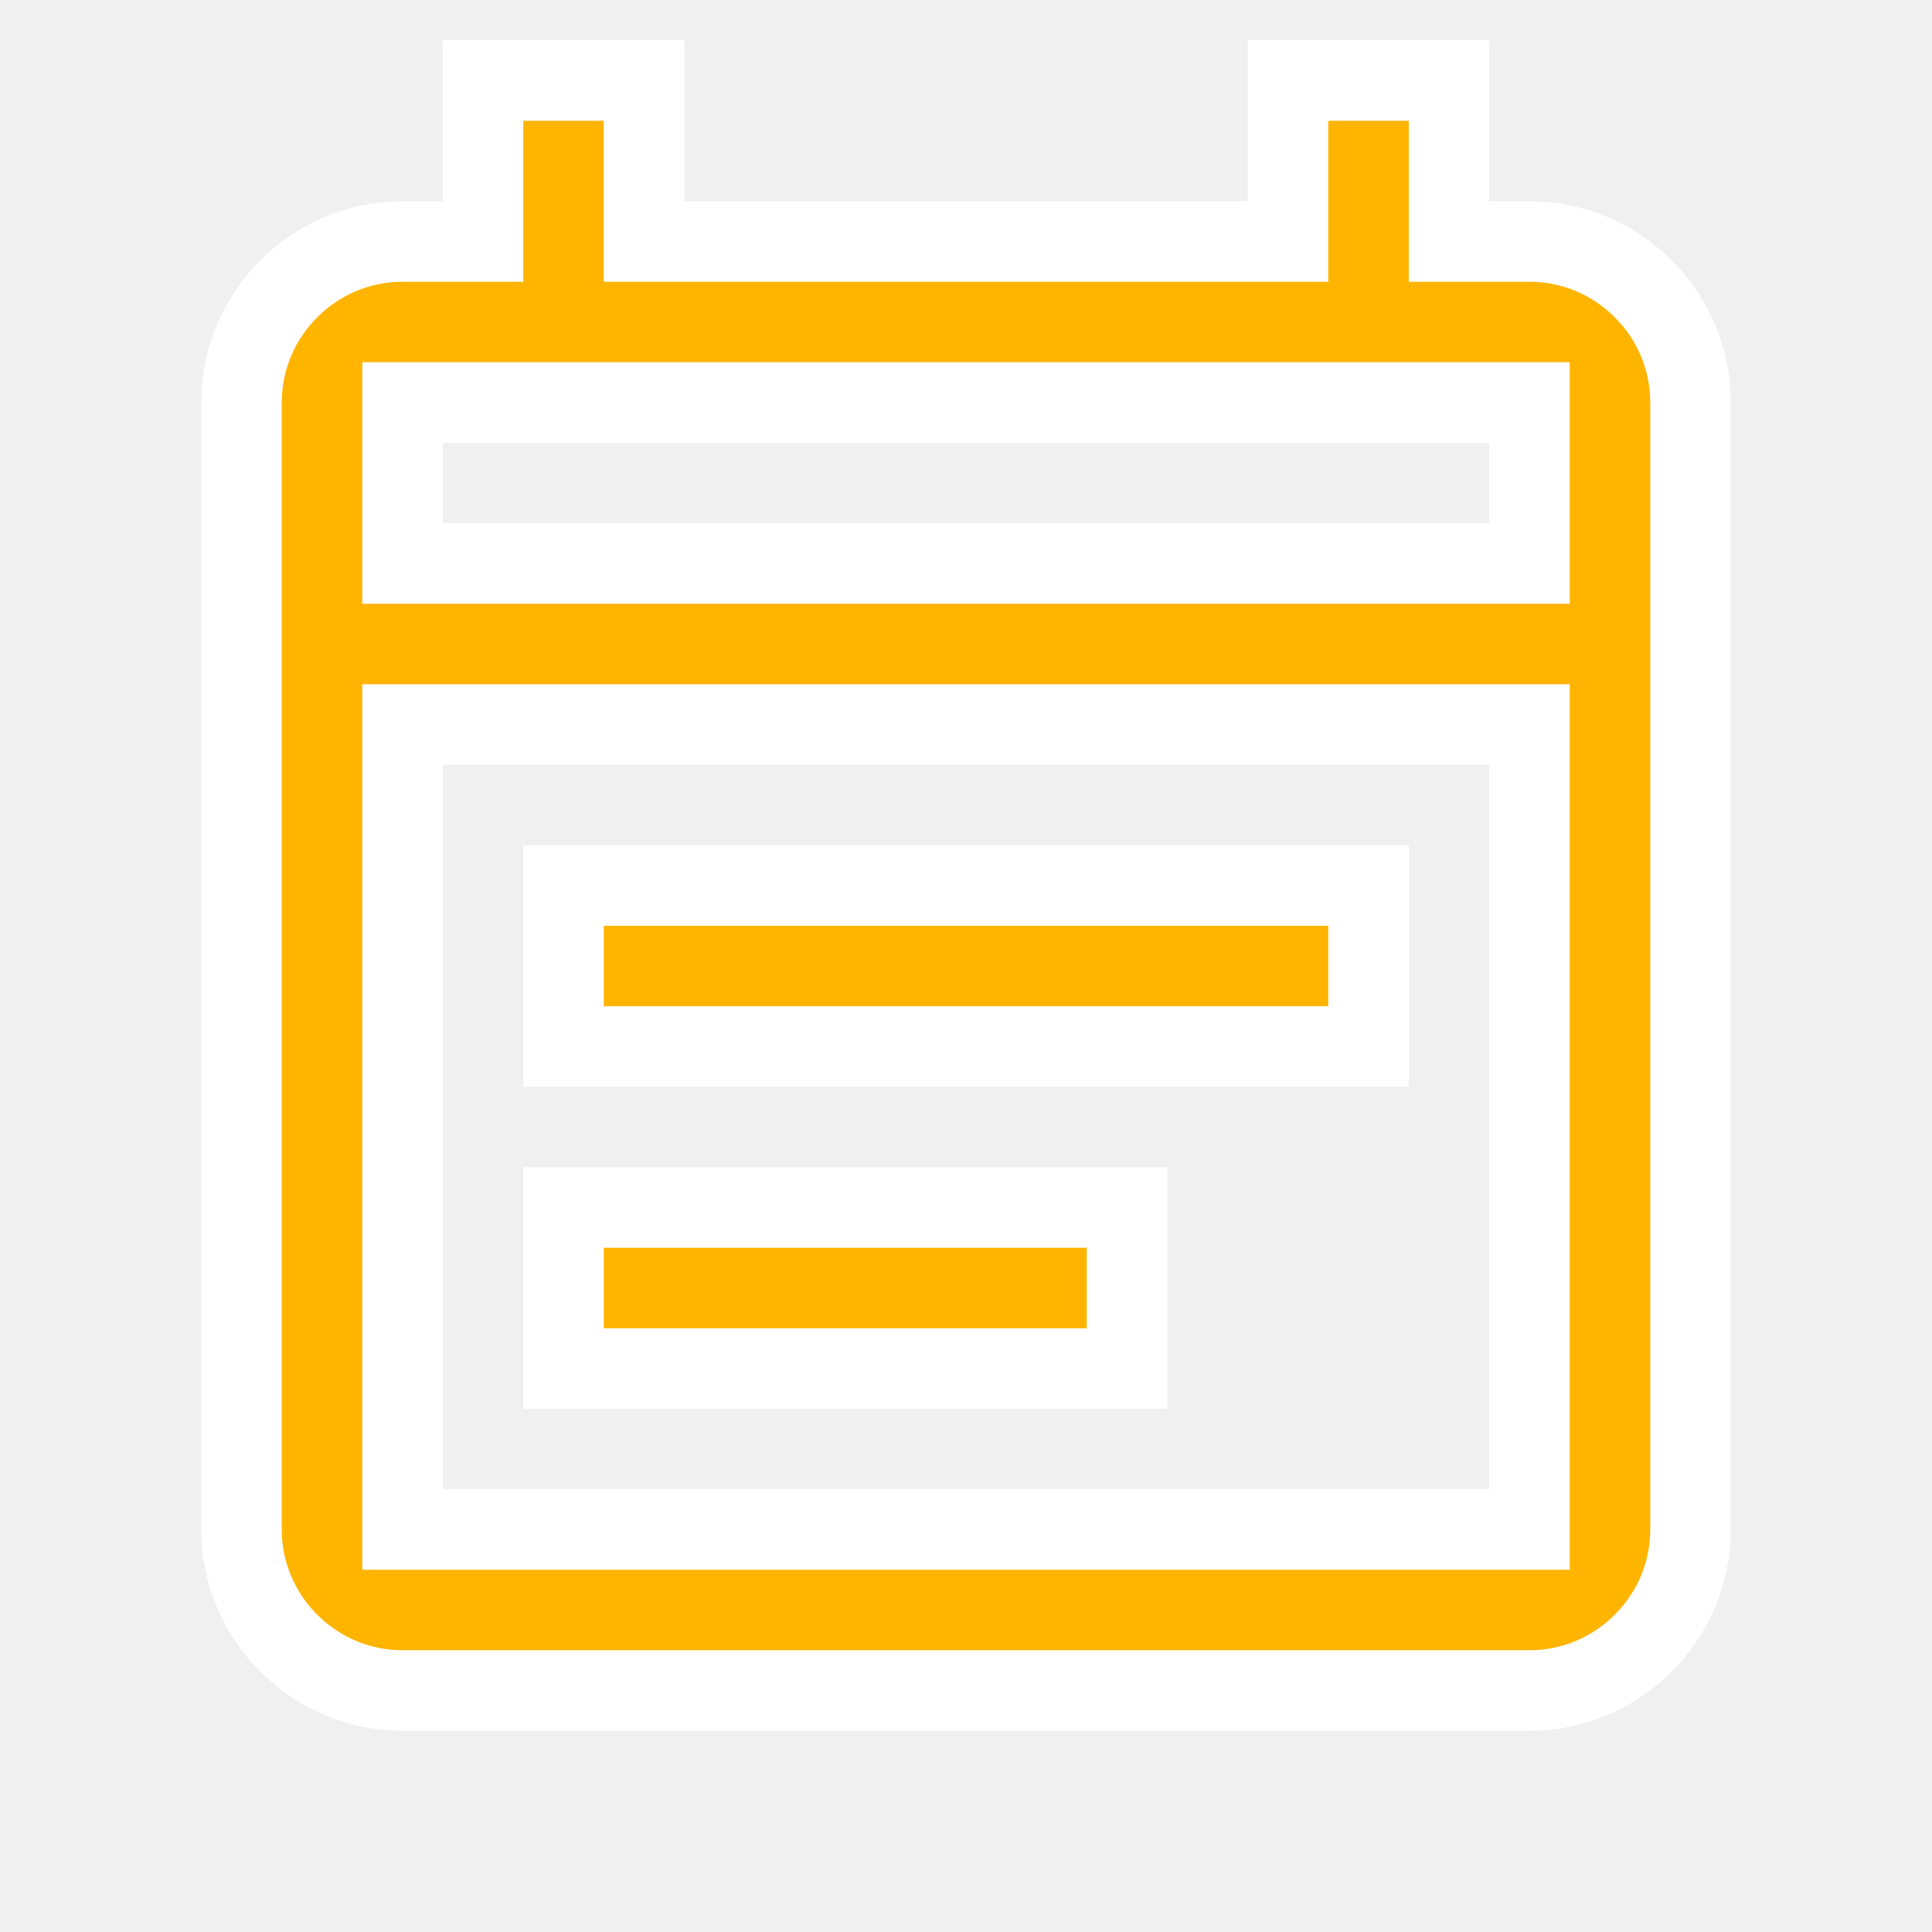
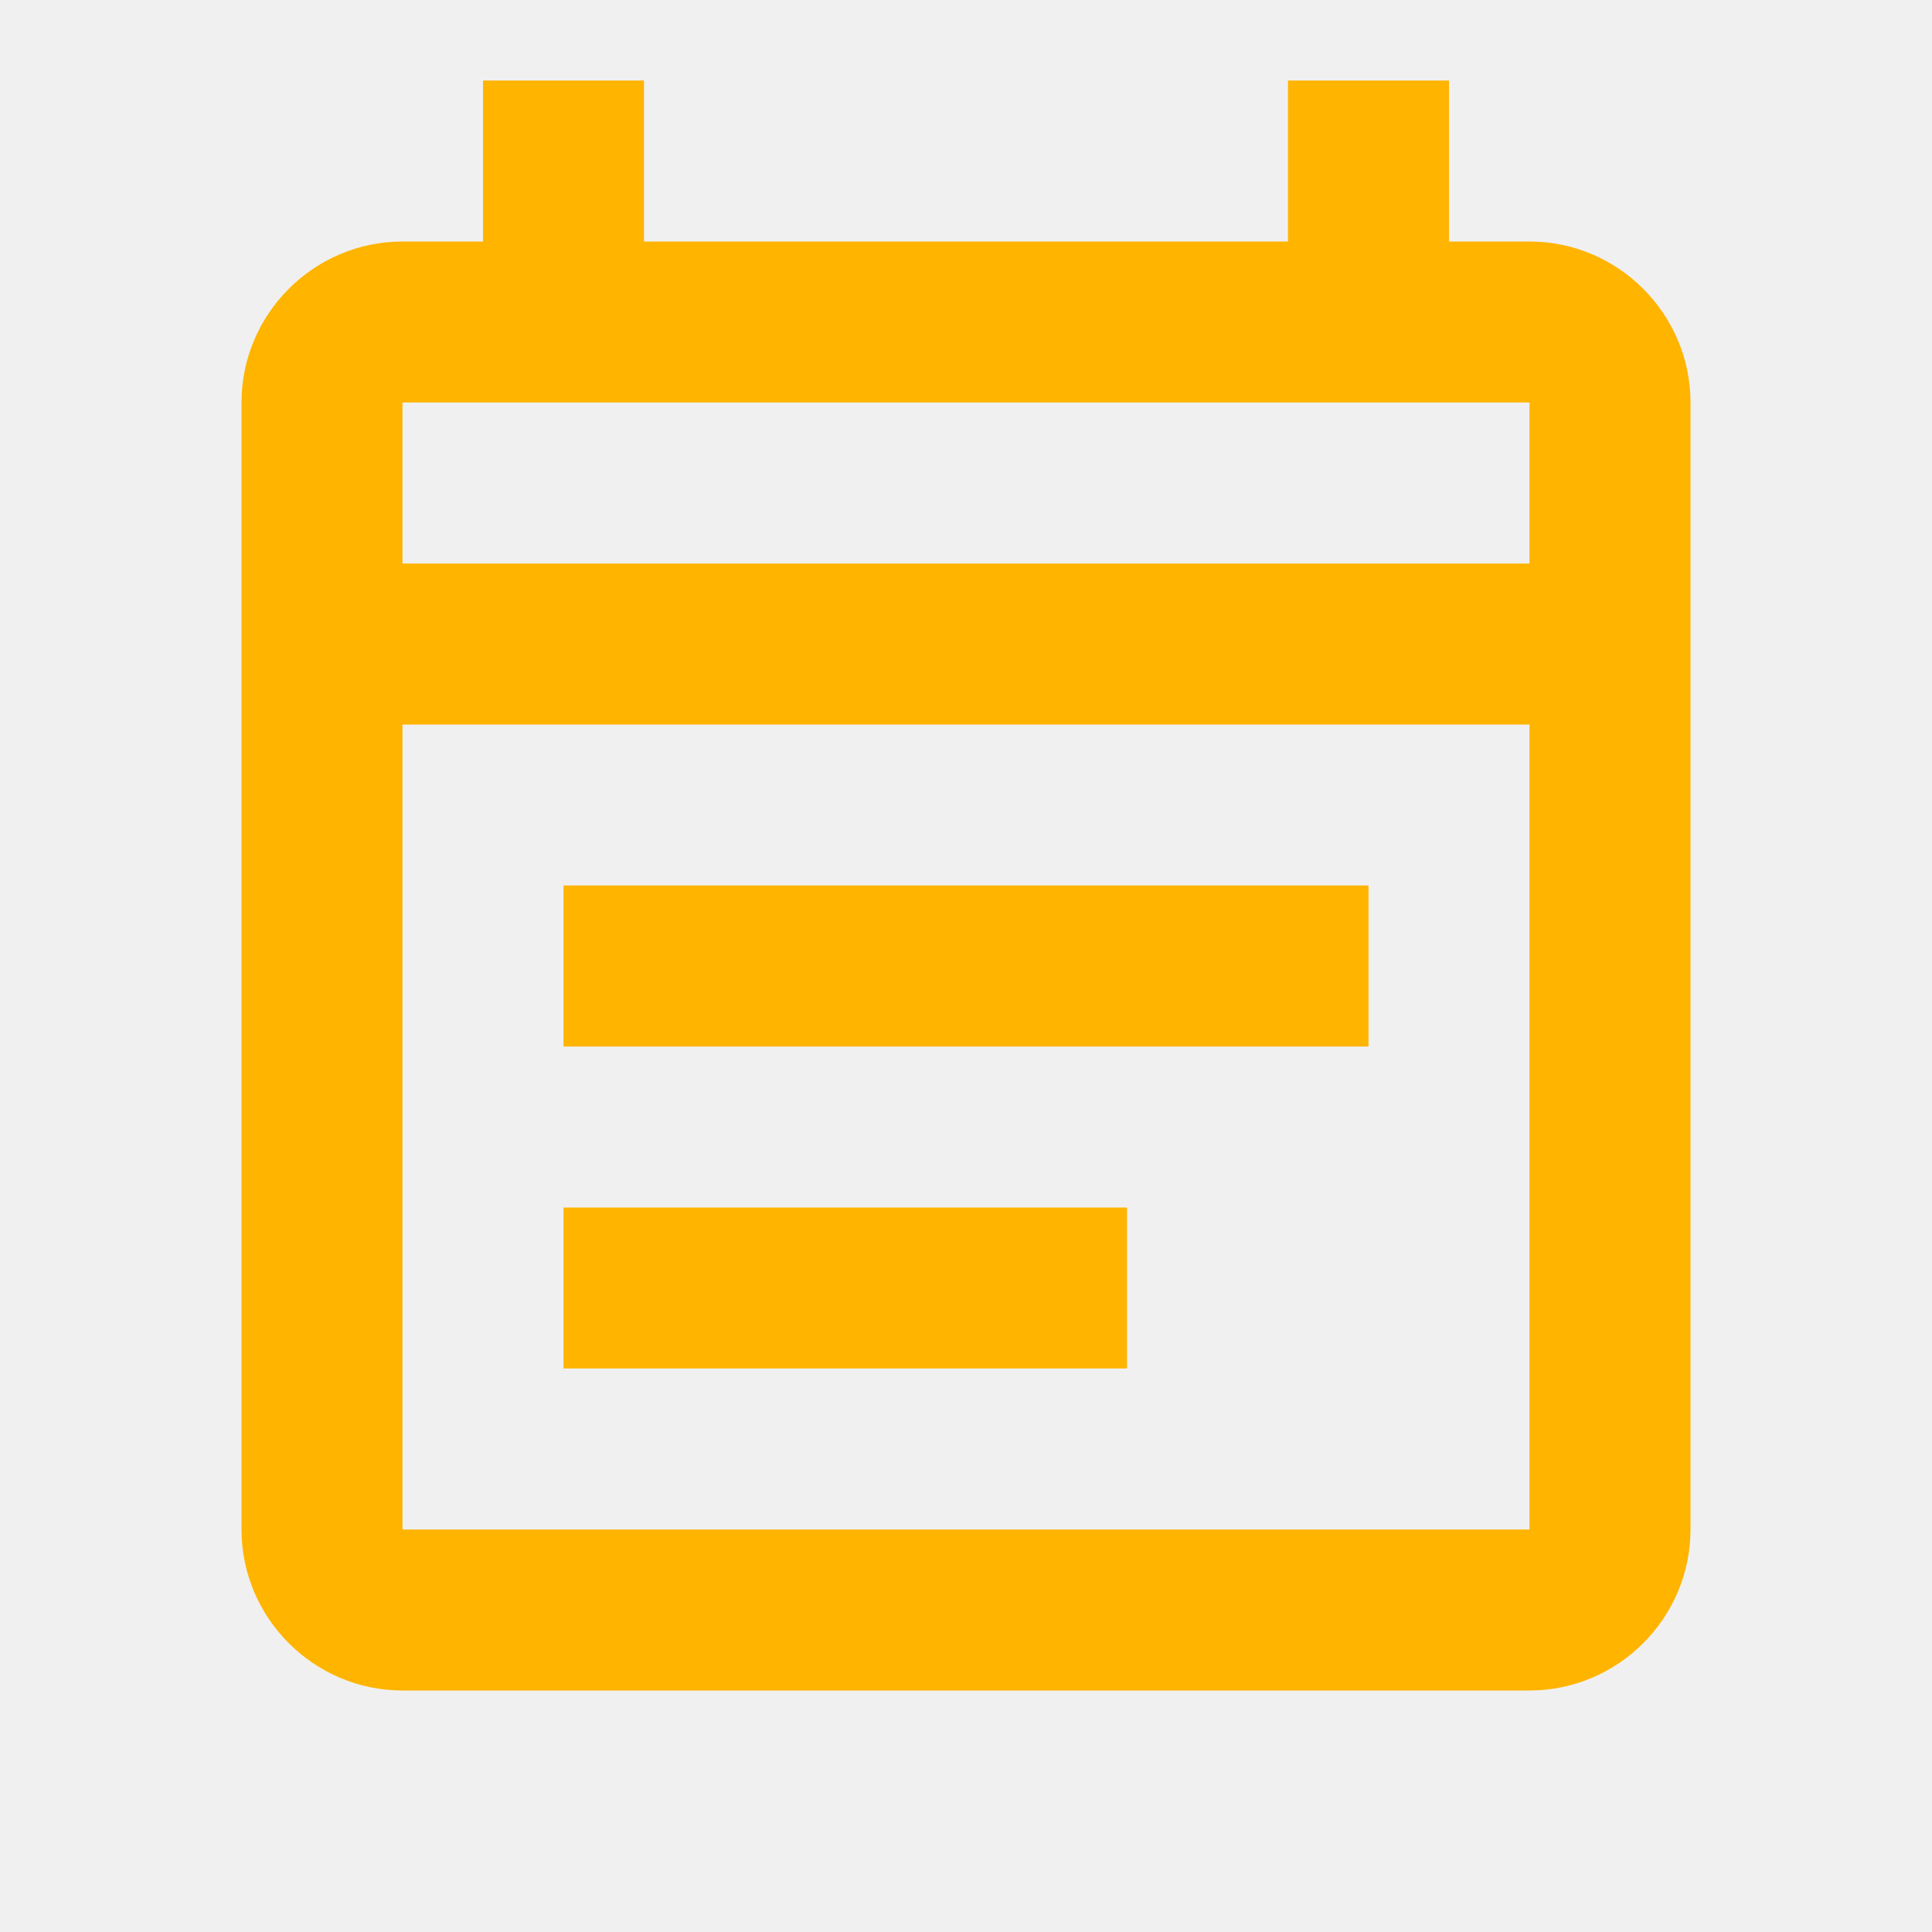
- <svg xmlns="http://www.w3.org/2000/svg" width="24" height="24" viewBox="0 0 24 24" fill="none" stroke="#ffffff" stroke-width="1px">
+ <svg xmlns="http://www.w3.org/2000/svg" width="24" height="24" viewBox="0 0 24 24" fill="none">
  <path d="M19 3H18V1H16V3H8V1H6V3H5C3.9 3 3 3.9 3 5V19C3 20.1 3.9 21 5 21H19C20.1 21 21 20.1 21 19V5C21 3.9 20.1 3 19 3ZM19 19H5V9H19V19ZM5 7V5H19V7H5ZM7 11H17V13H7V11ZM7 15H14V17H7V15Z" fill="#ffb400" />
</svg>
